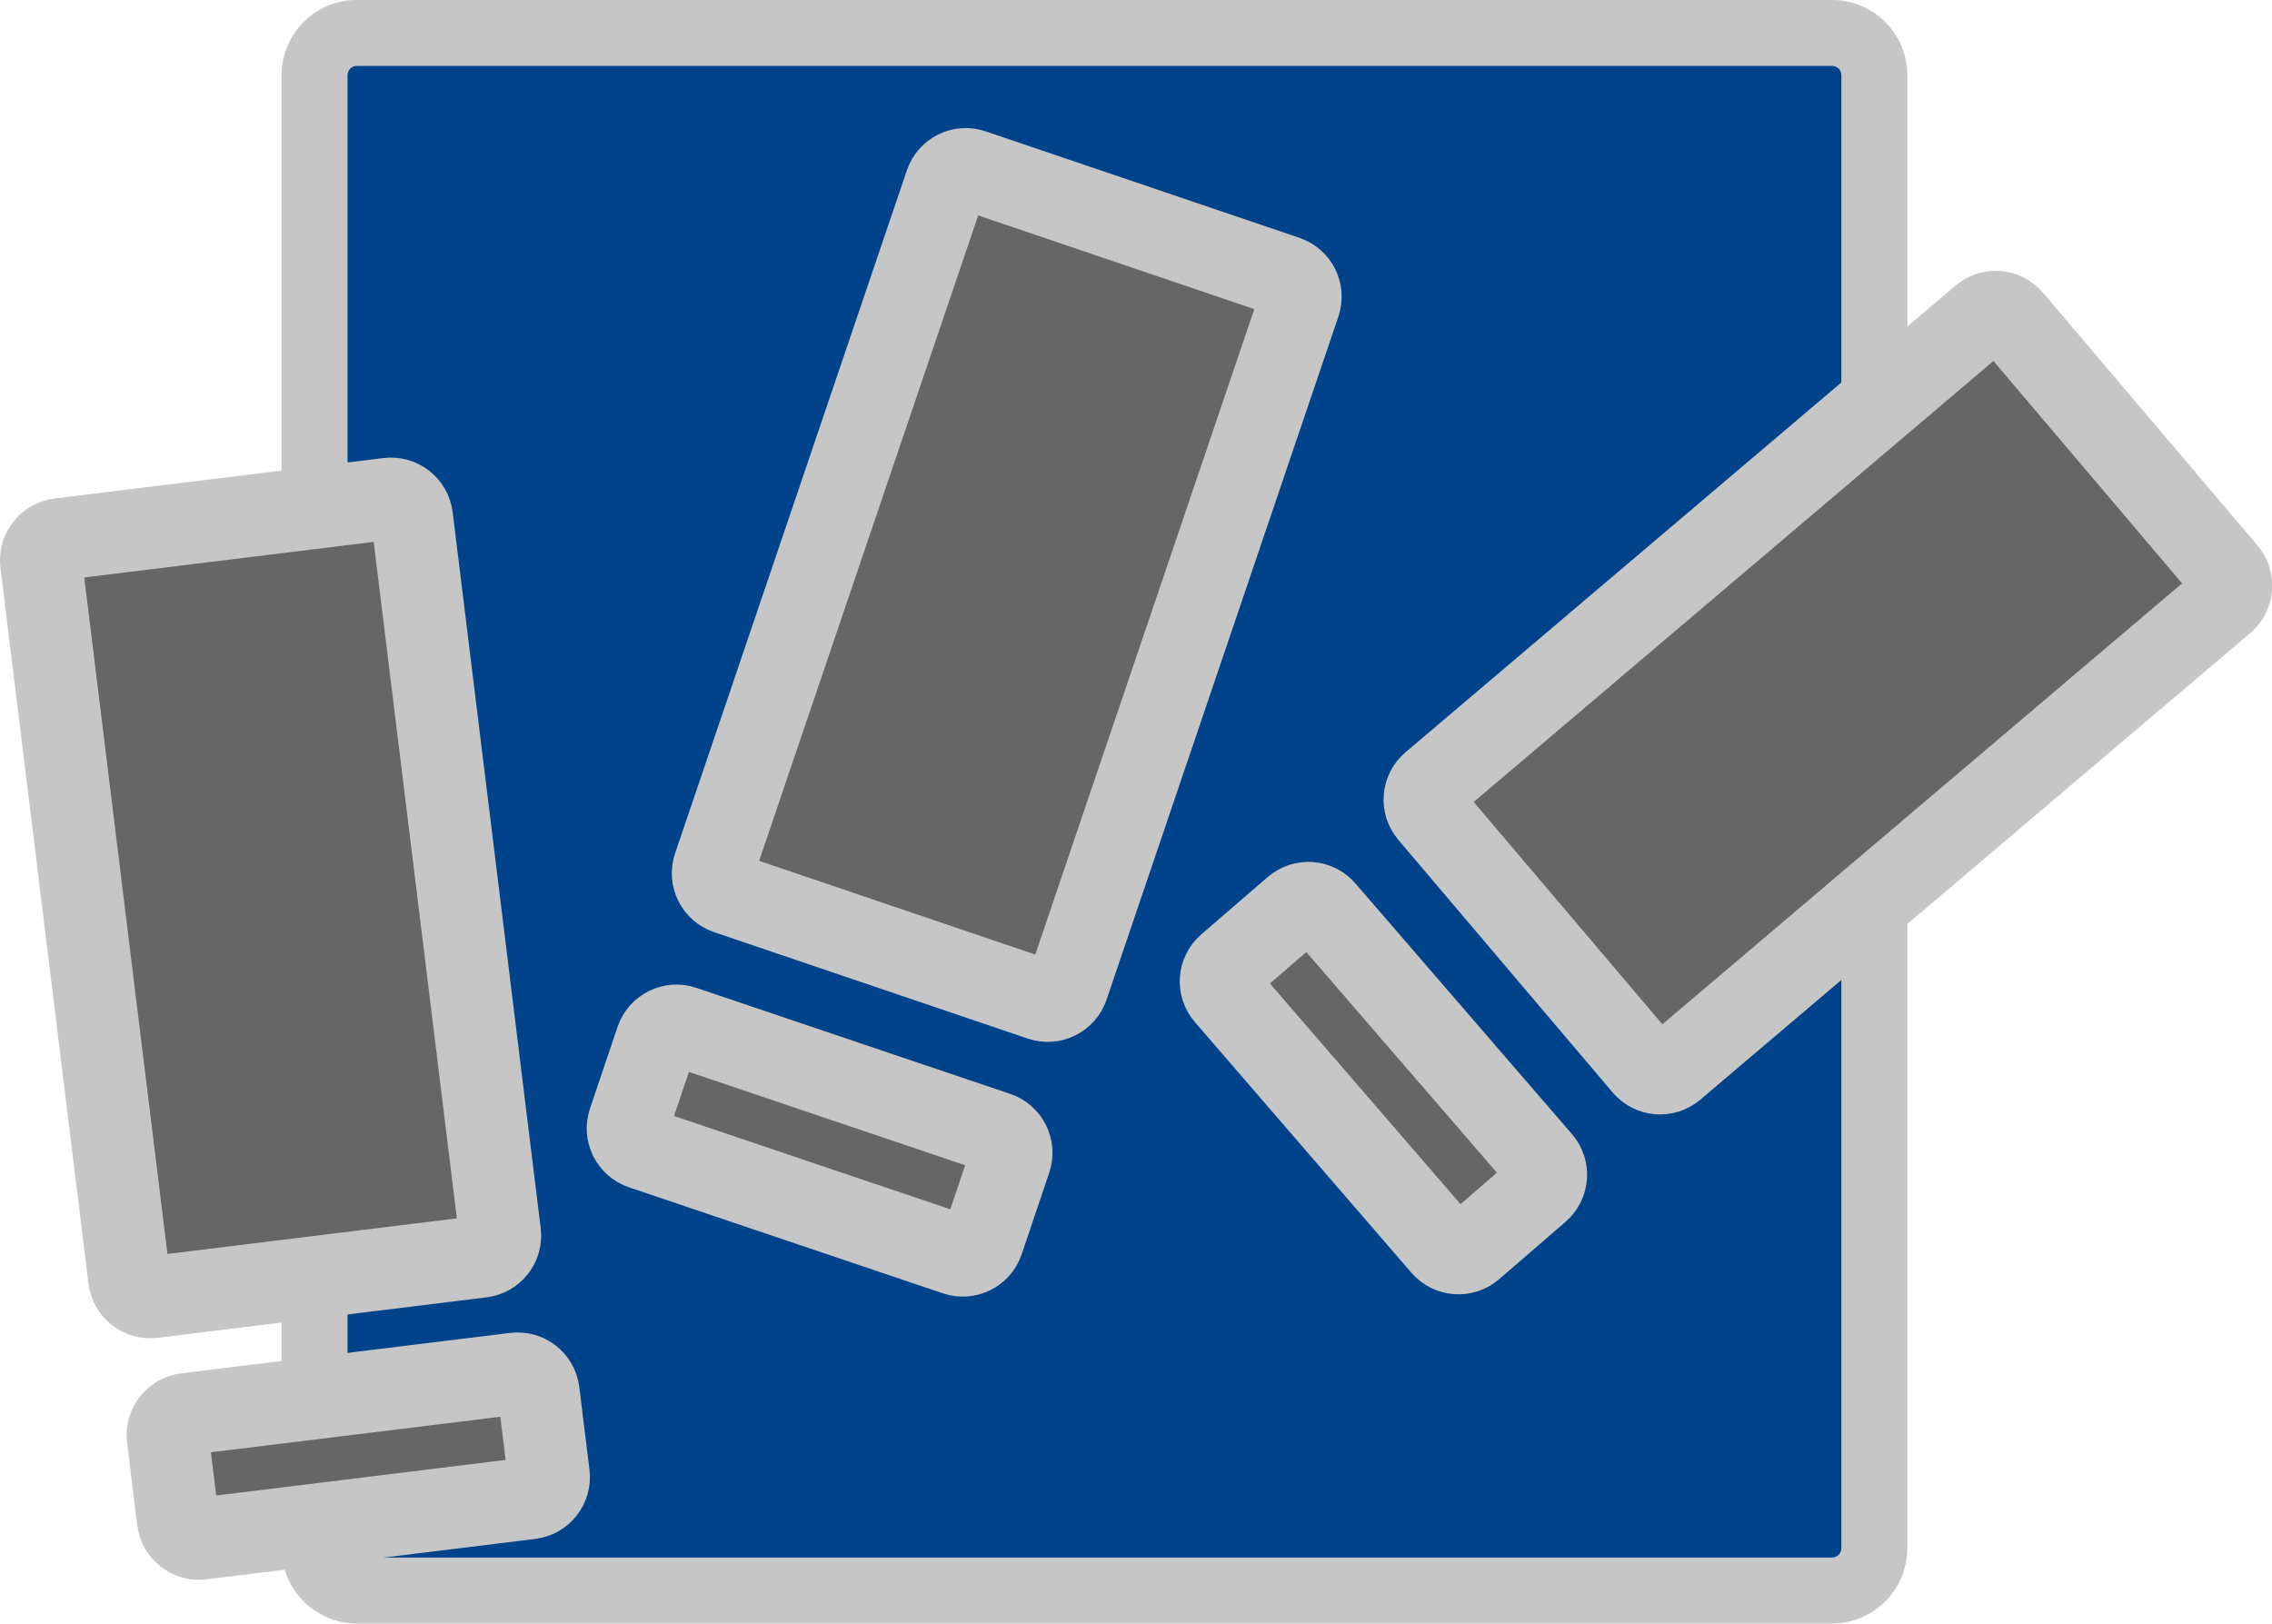
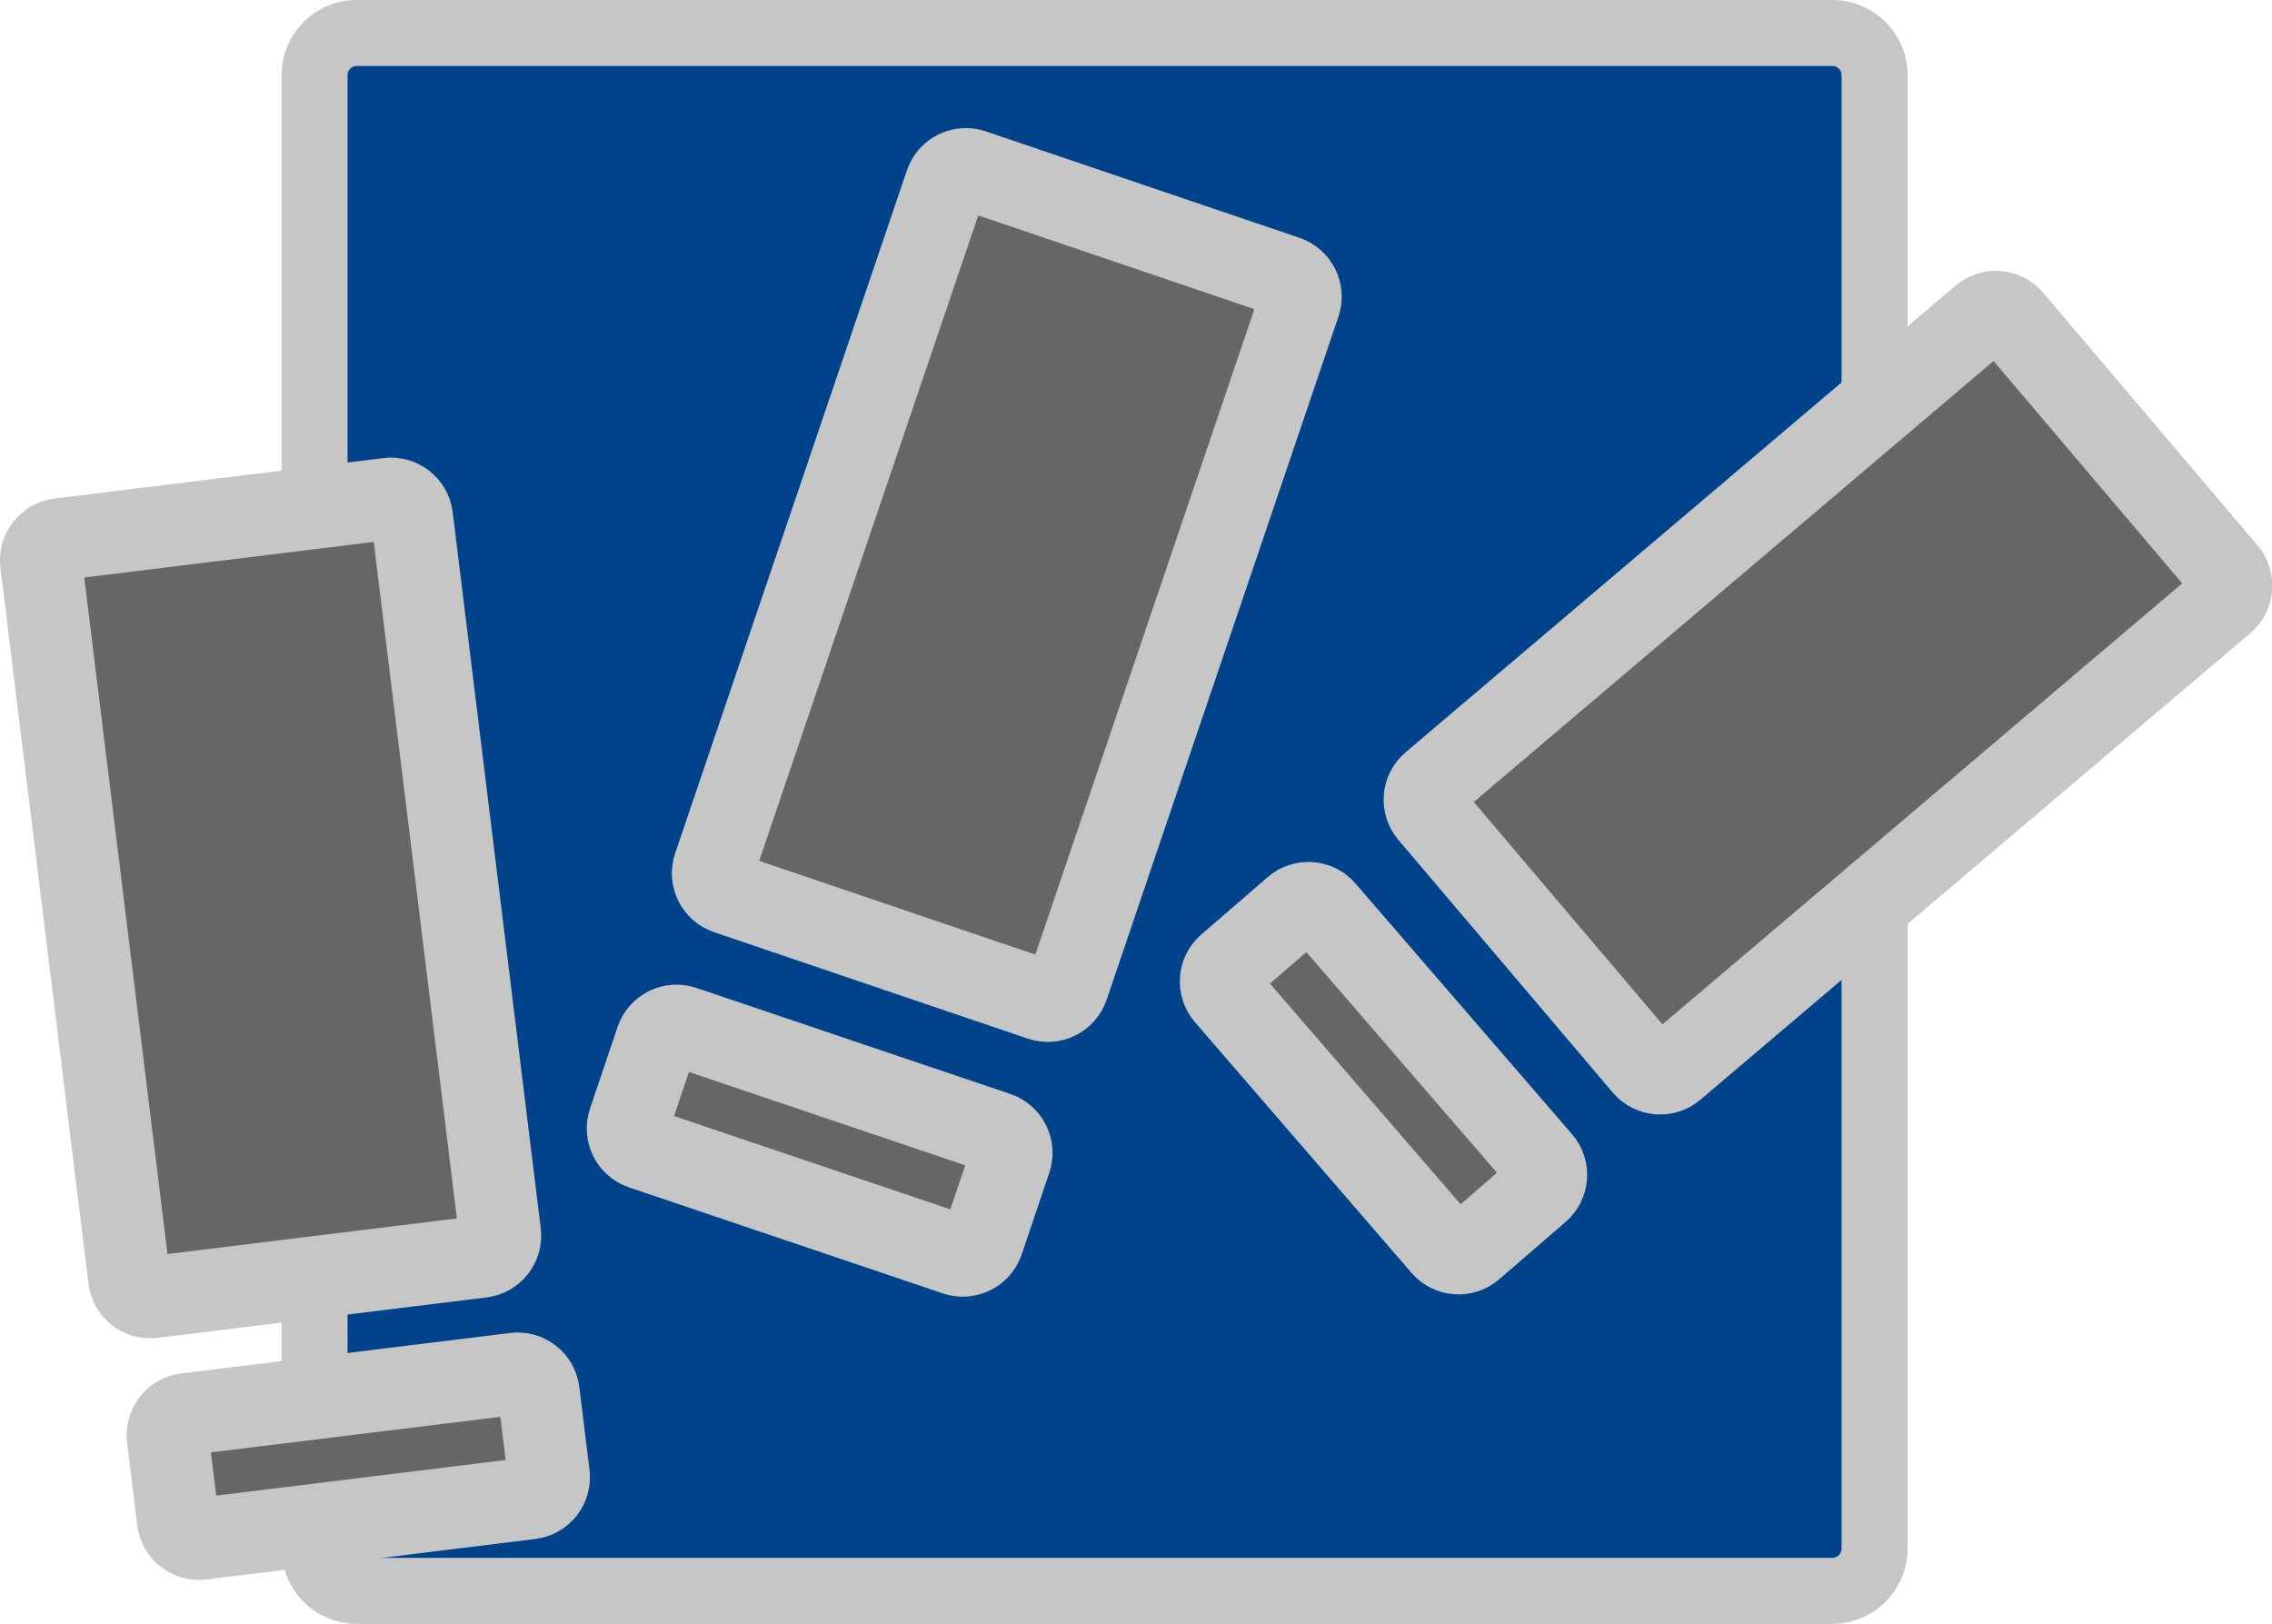
- <svg xmlns="http://www.w3.org/2000/svg" width="8.467mm" height="6.051mm" viewBox="0 0 8.467 6.051" version="1.1" id="svg5">
+ <svg xmlns="http://www.w3.org/2000/svg" width="16.933mm" height="12.103mm" viewBox="0 0 16.933 12.103" version="1.1" id="svg5">
  <defs id="defs2" />
  <g id="layer1" transform="translate(-98.27587,-155.6224)">
-     <rect style="fill:#00438a;fill-opacity:1;stroke:#c6c6c6;stroke-width:0.246;stroke-linecap:round;stroke-linejoin:round;stroke-miterlimit:4;stroke-dasharray:none;stroke-opacity:1" id="rect1002-2" width="5.813" height="5.805" x="99.448" y="155.745" ry="0.158" />
-     <g id="g8" transform="matrix(0.03016298,-0.00370933,0.00370933,0.03016298,100.6993,161.0548)" style="fill:#666666;fill-opacity:1;stroke:#c6c6c6;stroke-opacity:1">
+     <rect style="fill:#00438a;fill-opacity:1;stroke:#c6c6c6;stroke-width:0.492;stroke-linecap:round;stroke-linejoin:round;stroke-miterlimit:4;stroke-dasharray:none;stroke-opacity:1" id="rect1002-2" width="11.627" height="11.611" x="100.62" y="155.868" ry="0.315" />
+     <g id="g8" transform="matrix(0.06032599,-0.00741866,0.00741866,0.06032599,103.1227,166.4872)" style="fill:#666666;fill-opacity:1;stroke:#c6c6c6;stroke-opacity:1">
      <rect style="fill:#666666;fill-opacity:1;stroke:#c6c6c6;stroke-width:10.057;stroke-linecap:round;stroke-linejoin:round;stroke-miterlimit:4;stroke-dasharray:none;stroke-opacity:1" id="rect1002" width="45.815" height="15.394" x="-58.427" y="-12.258" ry="2.594" />
    </g>
-     <g id="g8-8" transform="matrix(0.028792,0.00972552,-0.00972552,0.028792,102.3068,160.3552)" style="fill:#666666;fill-opacity:1;stroke:#c6c6c6;stroke-opacity:1">
+     <g id="g8-8" transform="matrix(0.05758401,0.01945105,-0.01945105,0.05758401,106.3377,165.088)" style="fill:#666666;fill-opacity:1;stroke:#c6c6c6;stroke-opacity:1">
      <rect style="fill:#666666;fill-opacity:1;stroke:#c6c6c6;stroke-width:10.057;stroke-linecap:round;stroke-linejoin:round;stroke-miterlimit:4;stroke-dasharray:none;stroke-opacity:1" id="rect1002-9" width="45.815" height="15.76" x="-58.427" y="-12.625" ry="2.594" />
    </g>
-     <g id="g8-2" transform="matrix(0.01986595,0.02299802,-0.02299802,0.01986595,104.0257,160.5533)" style="fill:#666666;fill-opacity:1;stroke:#c6c6c6;stroke-opacity:1">
+     <g id="g8-2" transform="matrix(0.03973191,0.04599605,-0.04599605,0.03973191,109.7754,165.4842)" style="fill:#666666;fill-opacity:1;stroke:#c6c6c6;stroke-opacity:1">
      <rect style="fill:#666666;fill-opacity:1;stroke:#c6c6c6;stroke-width:10.057;stroke-linecap:round;stroke-linejoin:round;stroke-miterlimit:4;stroke-dasharray:none;stroke-opacity:1" id="rect1002-6" width="45.815" height="15.956" x="-58.427" y="-12.821" ry="2.594" />
    </g>
-     <g id="g8-6" transform="matrix(0.03016298,-0.00370933,0.00370933,0.03016298,100.5176,160.1546)" style="fill:#666666;fill-opacity:1;stroke:#c6c6c6;stroke-opacity:1">
+     <g id="g8-6" transform="matrix(0.06032599,-0.00741866,0.00741866,0.06032599,102.7594,164.6868)" style="fill:#666666;fill-opacity:1;stroke:#c6c6c6;stroke-opacity:1">
      <rect style="fill:#666666;fill-opacity:1;stroke:#c6c6c6;stroke-width:10.057;stroke-linecap:round;stroke-linejoin:round;stroke-miterlimit:4;stroke-dasharray:none;stroke-opacity:1" id="rect1002-4" width="45.815" height="93.638" x="-58.427" y="-90.503" ry="2.594" />
    </g>
-     <g id="g8-6-9" transform="matrix(0.02877826,0.00976608,-0.00976608,0.02877826,102.6232,159.4065)" style="fill:#666666;fill-opacity:1;stroke:#c6c6c6;stroke-opacity:1">
+     <g id="g8-6-9" transform="matrix(0.05755654,0.01953218,-0.01953218,0.05755654,106.9706,163.1905)" style="fill:#666666;fill-opacity:1;stroke:#c6c6c6;stroke-opacity:1">
      <rect style="fill:#666666;fill-opacity:1;stroke:#c6c6c6;stroke-width:10.057;stroke-linecap:round;stroke-linejoin:round;stroke-miterlimit:4;stroke-dasharray:none;stroke-opacity:1" id="rect1002-4-5" width="45.815" height="93.638" x="-58.427" y="-90.503" ry="2.594" />
    </g>
-     <g id="g8-6-0" transform="matrix(-0.01966102,-0.02317345,-0.02317345,0.01966102,103.3772,158.2395)" style="fill:#666666;fill-opacity:1;stroke:#c6c6c6;stroke-opacity:1">
+     <g id="g8-6-0" transform="matrix(-0.03932206,-0.04634693,-0.04634693,0.03932206,108.4784,160.8565)" style="fill:#666666;fill-opacity:1;stroke:#c6c6c6;stroke-opacity:1">
      <rect style="fill:#666666;fill-opacity:1;stroke:#c6c6c6;stroke-width:10.057;stroke-linecap:round;stroke-linejoin:round;stroke-miterlimit:4;stroke-dasharray:none;stroke-opacity:1" id="rect1002-4-4" width="45.815" height="93.638" x="-58.427" y="-90.503" ry="2.594" />
    </g>
  </g>
</svg>
